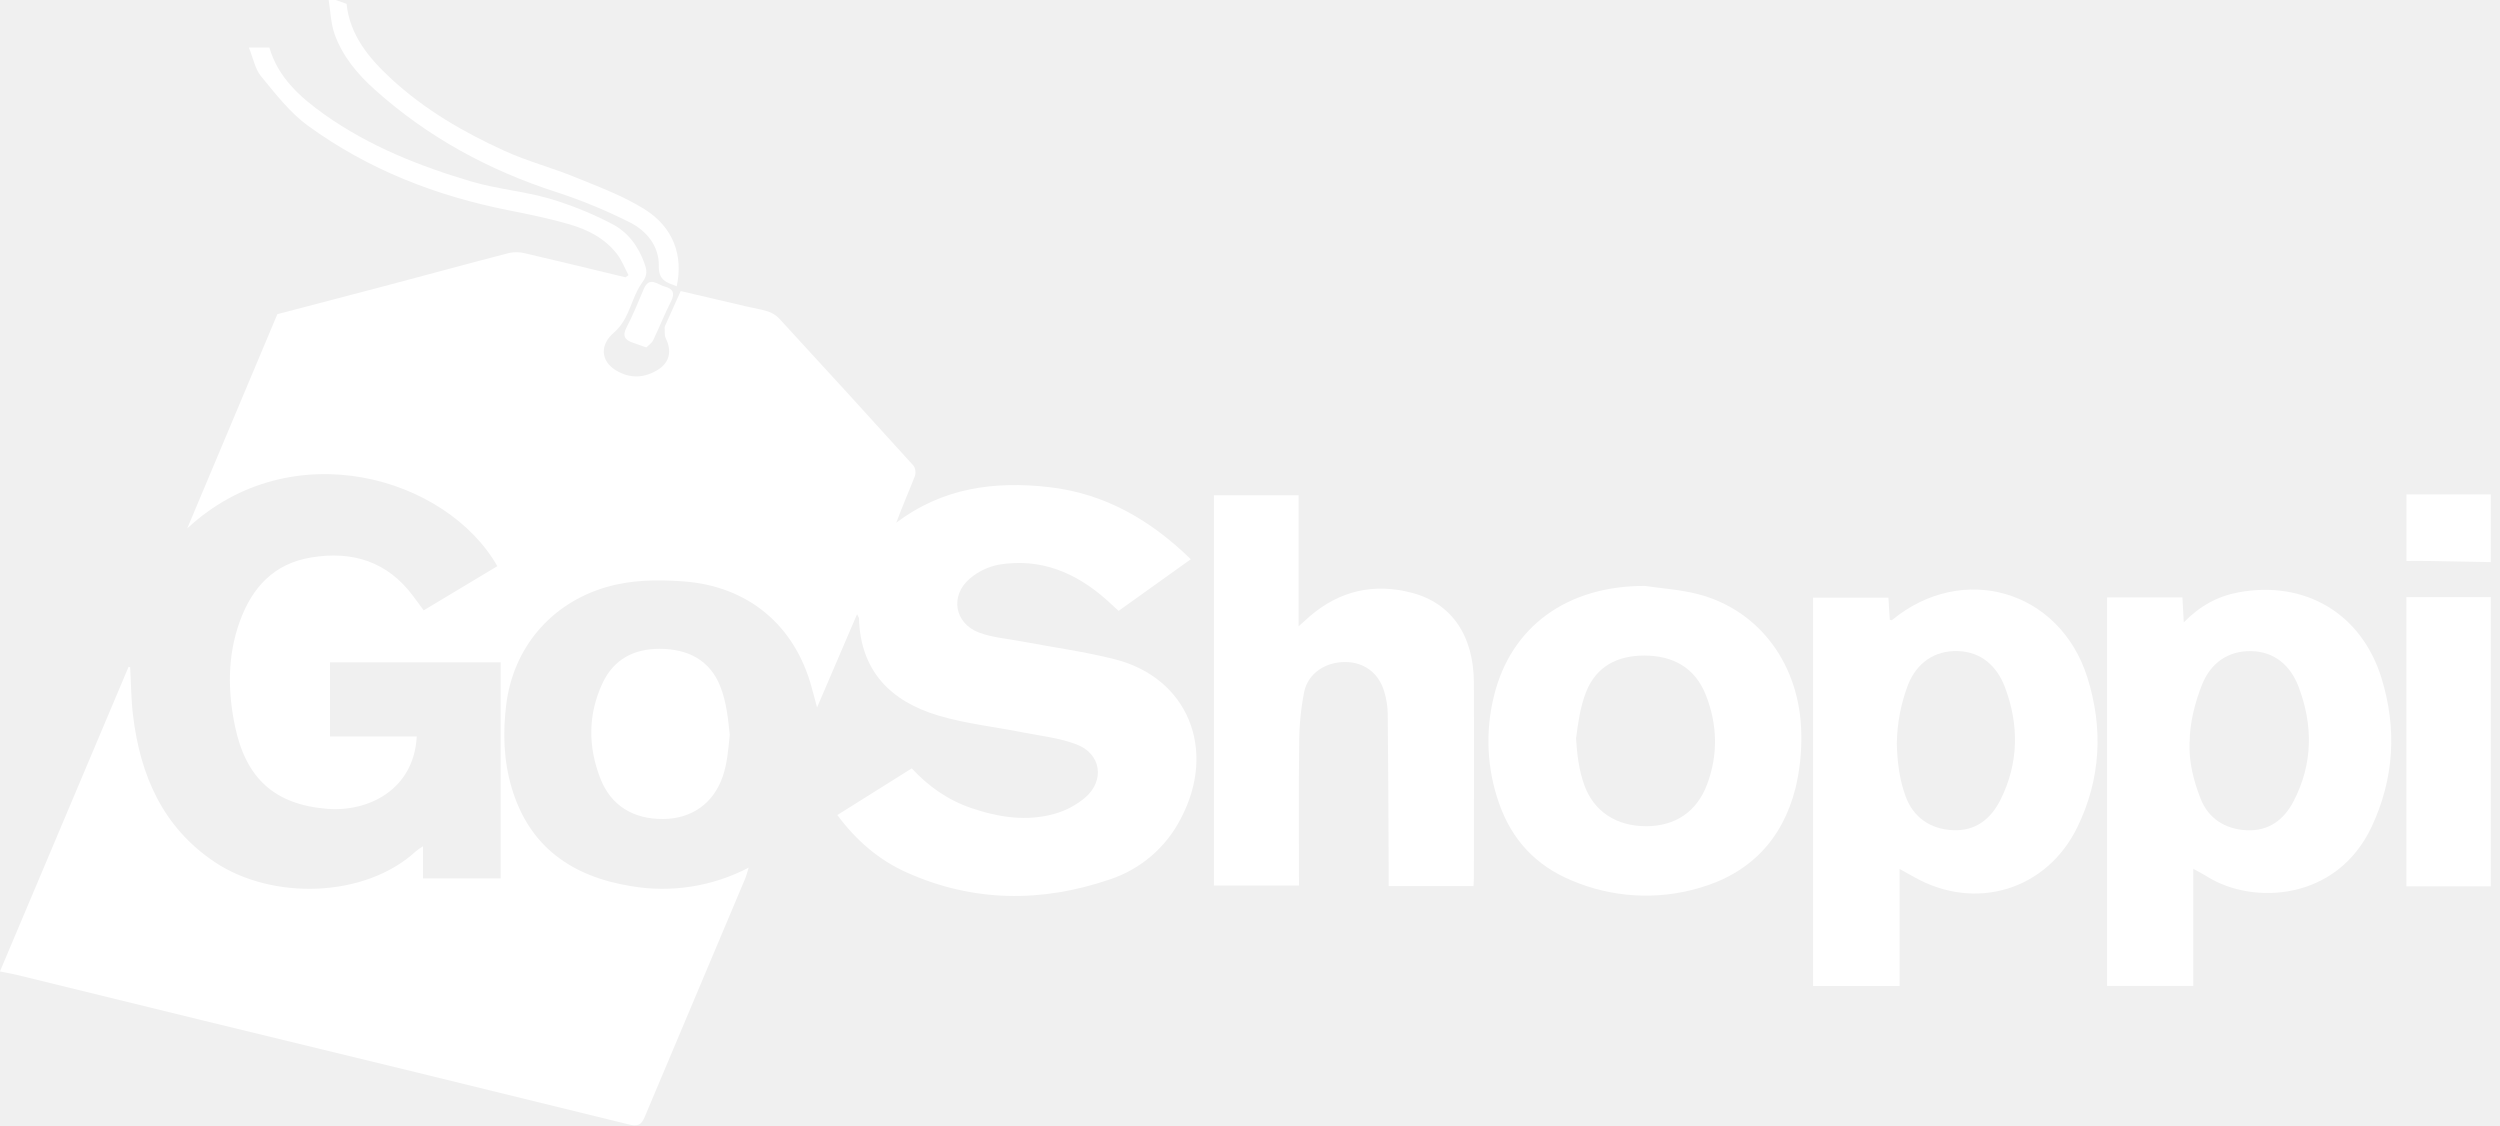
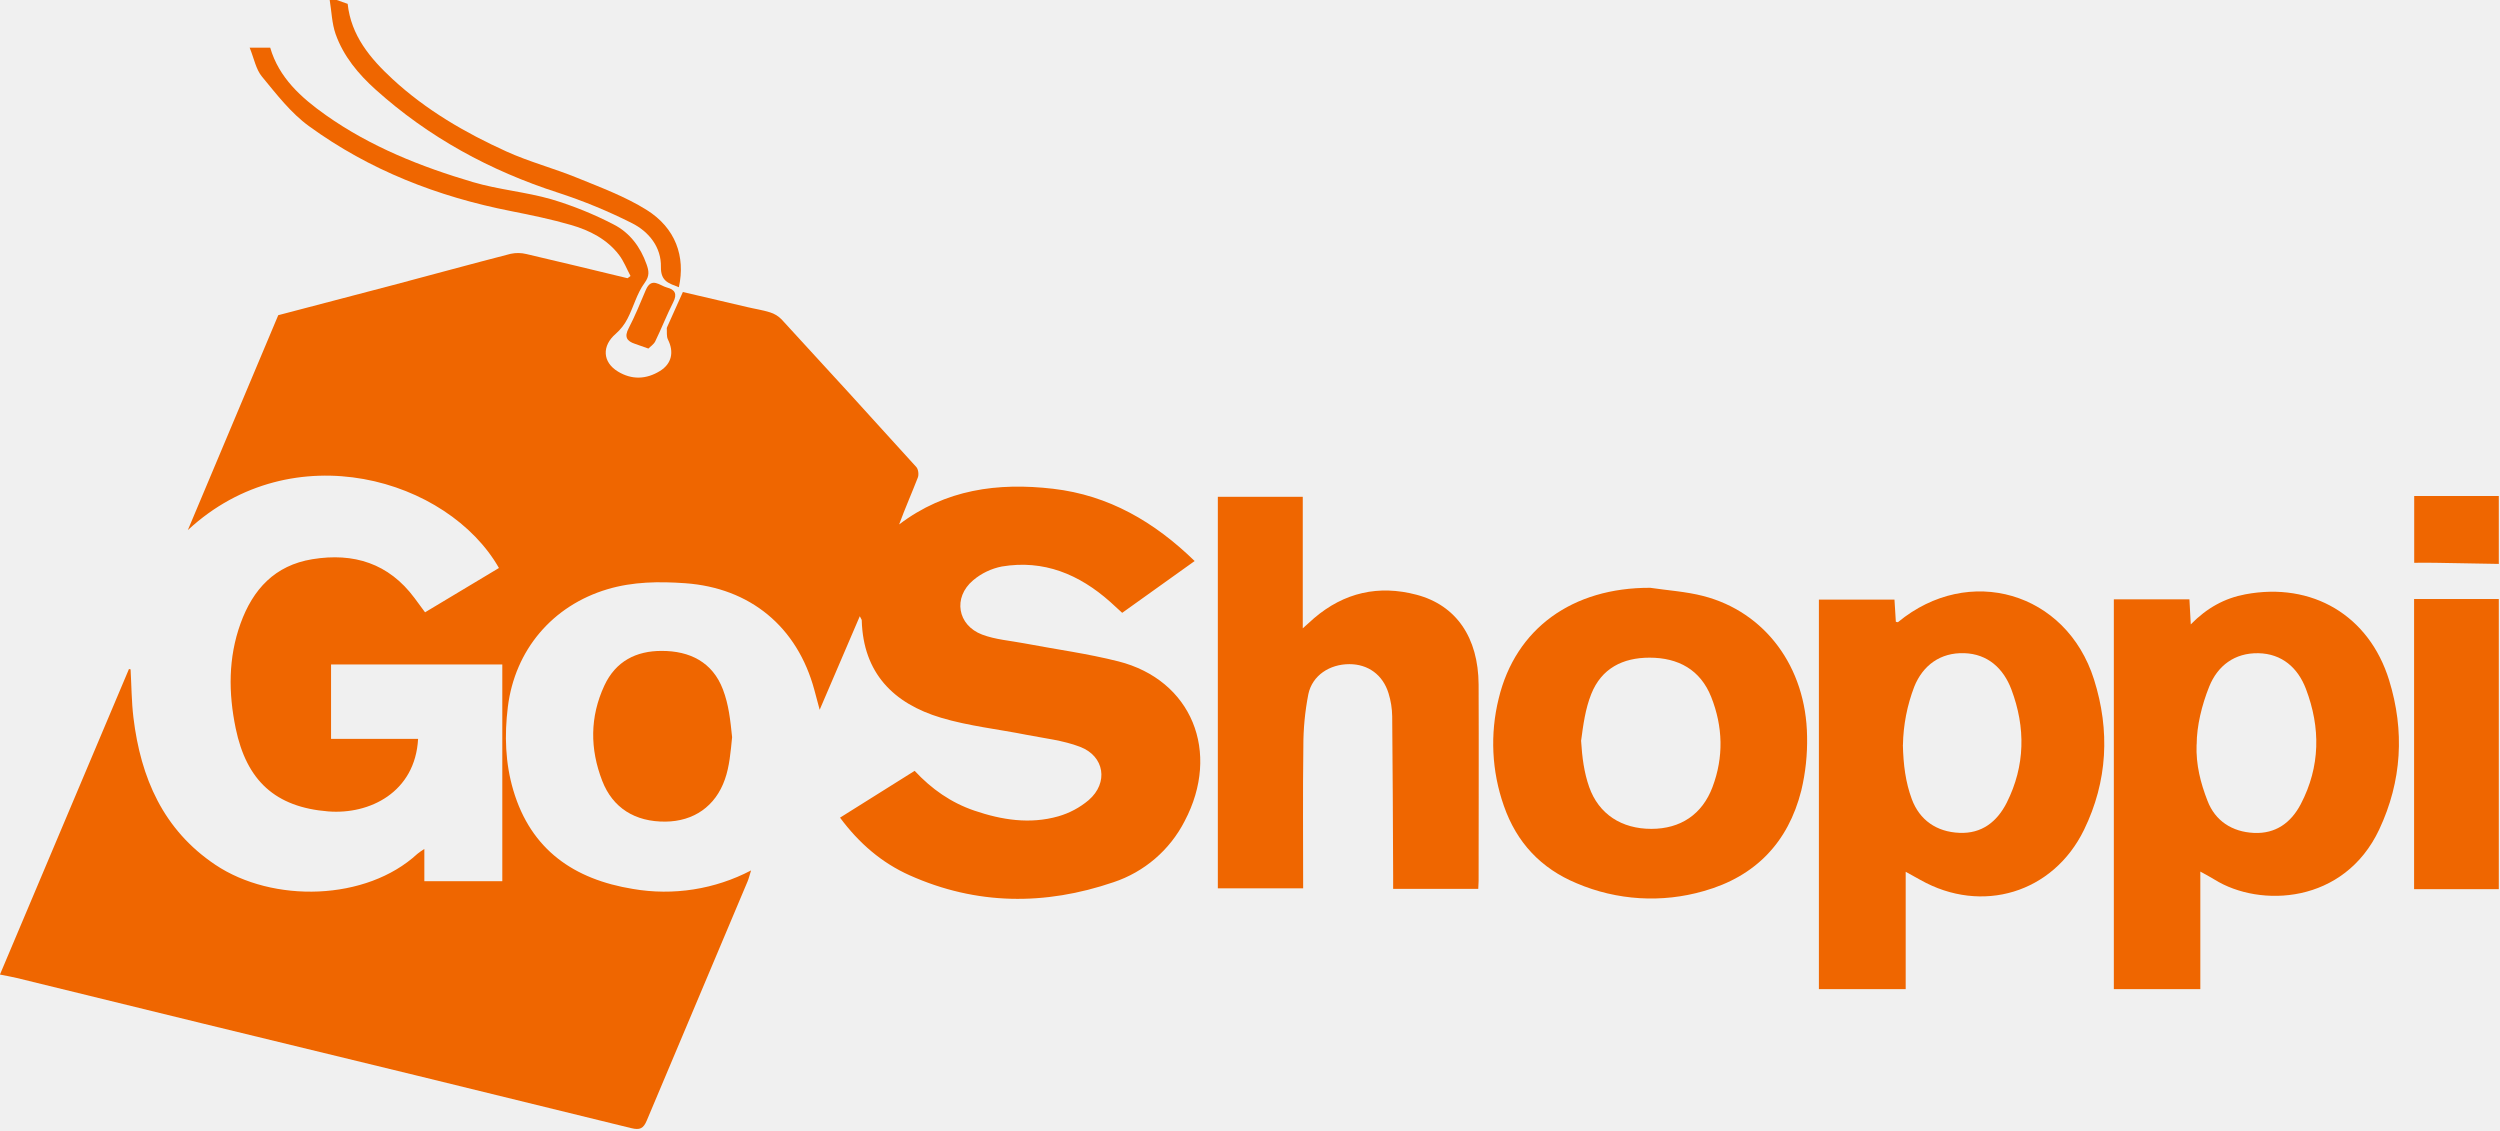
- <svg xmlns="http://www.w3.org/2000/svg" width="251" height="113" viewBox="0 0 251 113" fill="none">
-   <g clip-path="url(#clip0_101_26)">
-     <path d="M250.077 88.987H241.6V59.949H250.077V88.987Z" fill="white" />
-     <path d="M33.699 0L34.794 0.385C35.133 3.562 37.05 5.847 39.283 7.913C42.639 11.015 46.554 13.286 50.68 15.16C52.97 16.2 55.436 16.844 57.768 17.799C60.14 18.767 62.575 19.669 64.723 21.014C67.608 22.821 68.615 25.671 67.94 28.746C66.984 28.361 66.115 28.199 66.144 26.713C66.186 24.728 64.931 23.18 63.248 22.333C60.861 21.129 58.385 20.109 55.843 19.282C49.036 17.081 42.902 13.742 37.581 8.957C35.858 7.409 34.371 5.619 33.588 3.409C33.214 2.338 33.183 1.141 32.996 0H33.699Z" fill="white" />
-     <path d="M250.077 56.436C247.938 56.398 245.799 56.36 243.66 56.323C243.005 56.312 242.35 56.323 241.611 56.323V49.638H250.077V56.428V56.436Z" fill="white" />
-     <path d="M0 97.52C4.345 87.231 8.625 77.092 12.906 66.955L13.068 66.988C13.159 68.601 13.163 70.225 13.355 71.825C14.085 77.848 16.331 83.049 21.552 86.547C27.301 90.396 36.643 90.186 41.773 85.452C41.995 85.276 42.227 85.113 42.468 84.963V88.188H50.269V66.5H33.132V73.944H41.842C41.555 79.302 36.975 81.536 32.849 81.206C27.556 80.78 24.68 78.134 23.589 72.897C22.859 69.36 22.832 65.841 24.071 62.405C25.31 58.969 27.511 56.578 31.261 55.965C35.402 55.288 38.902 56.379 41.481 59.845C41.805 60.281 42.127 60.721 42.539 61.279L49.934 56.845C44.846 47.912 29.303 43.302 18.797 53.054L27.846 31.544C31.657 30.544 35.5 29.546 39.344 28.527C43.265 27.489 47.178 26.416 51.107 25.401C51.633 25.288 52.178 25.297 52.7 25.428C56.075 26.21 59.438 27.035 62.805 27.845L63.102 27.622C62.723 26.912 62.431 26.137 61.947 25.505C60.737 23.928 59.007 23.054 57.16 22.52C55.182 21.945 53.155 21.527 51.138 21.127C43.798 19.682 36.975 17.025 30.933 12.632C29.113 11.315 27.669 9.429 26.215 7.665C25.611 6.935 25.428 5.862 24.985 4.769H27.042C27.912 7.772 30.131 9.767 32.608 11.521C37.086 14.685 42.125 16.687 47.333 18.226C49.899 18.985 52.625 19.206 55.193 19.947C57.349 20.59 59.439 21.437 61.434 22.476C63.022 23.286 64.104 24.728 64.708 26.456C64.934 27.104 65.038 27.598 64.507 28.319C63.739 29.361 63.413 30.713 62.801 31.891C62.507 32.467 62.107 32.982 61.62 33.409C60.23 34.604 60.277 36.232 61.841 37.183C63.236 38.03 64.675 37.975 66.051 37.126C67.232 36.396 67.471 35.227 66.847 33.978C66.686 33.657 66.761 33.217 66.73 32.832C66.737 32.794 66.75 32.756 66.77 32.723L68.342 29.224C70.488 29.727 72.638 30.23 74.793 30.734C75.552 30.916 76.329 31.026 77.068 31.261C77.504 31.395 77.898 31.636 78.216 31.962C82.734 36.868 87.23 41.796 91.706 46.744C91.907 46.966 91.971 47.499 91.856 47.793C91.254 49.346 90.578 50.868 89.985 52.485C94.617 48.972 99.856 48.269 105.393 48.915C110.968 49.565 115.525 52.226 119.56 56.148C117.127 57.887 114.753 59.582 112.308 61.332C111.886 60.945 111.497 60.58 111.1 60.226C107.997 57.474 104.457 55.996 100.274 56.693C99.208 56.9 98.212 57.378 97.383 58.08C95.352 59.795 95.816 62.573 98.296 63.511C99.623 64.011 101.099 64.117 102.512 64.385C105.649 64.982 108.829 65.407 111.921 66.188C119.266 68.048 122.21 75.267 118.554 82.184C117.075 85.074 114.519 87.268 111.437 88.292C104.57 90.635 97.727 90.595 91.031 87.596C88.237 86.345 85.974 84.395 84.069 81.83L91.538 77.145C93.234 78.97 95.188 80.335 97.519 81.129C100.267 82.065 103.072 82.503 105.902 81.7C107.022 81.381 108.061 80.828 108.952 80.078C110.959 78.346 110.547 75.667 108.078 74.736C106.393 74.092 104.543 73.893 102.754 73.544C99.893 72.973 96.955 72.663 94.177 71.831C89.432 70.409 86.383 67.367 86.242 62.078C86.242 62.009 86.18 61.942 86.047 61.67C84.7 64.805 83.41 67.805 82.032 71.033L81.501 69.05C79.795 62.736 75.087 58.83 68.559 58.367C65.949 58.184 63.35 58.208 60.796 58.969C55.286 60.611 51.527 65.053 50.824 70.754C50.476 73.576 50.565 76.366 51.372 79.092C53.142 85.058 57.45 88.007 63.347 88.965C67.384 89.661 71.537 89.009 75.167 87.111C75.01 87.609 74.939 87.918 74.818 88.206C71.453 96.183 68.09 104.161 64.73 112.138C64.392 112.945 64.044 113.116 63.164 112.901C48.887 109.386 34.604 105.899 20.315 102.439C14.103 100.926 7.892 99.406 1.683 97.876C1.199 97.76 0.706 97.675 0.009 97.535L0 97.52Z" fill="white" />
-     <path d="M190.438 74.555C190.482 76.521 190.705 78.28 191.329 79.968C192.106 82.074 193.811 83.253 196.088 83.35C198.337 83.452 199.868 82.237 200.833 80.33C202.685 76.641 202.731 72.811 201.298 69.002C200.508 66.904 198.944 65.445 196.581 65.369C194.179 65.29 192.427 66.597 191.572 68.738C190.862 70.597 190.481 72.566 190.444 74.555H190.438ZM190.719 87.246V98.993H182.033V60.009H189.597C189.639 60.706 189.686 61.469 189.734 62.228C189.816 62.241 189.916 62.288 189.957 62.257C197.035 56.418 206.793 59.23 209.567 68.002C211.18 73.112 210.929 78.191 208.573 83.036C205.487 89.381 198.338 91.527 192.194 88.064C191.765 87.823 191.334 87.587 190.719 87.246Z" fill="white" />
-     <path d="M219.832 74.493C219.75 76.526 220.243 78.397 220.927 80.151C221.697 82.158 223.387 83.253 225.566 83.357C227.745 83.461 229.287 82.337 230.262 80.47C232.22 76.72 232.251 72.82 230.773 68.94C229.974 66.84 228.379 65.416 226.013 65.373C223.648 65.329 221.94 66.617 221.097 68.71C220.354 70.553 219.842 72.672 219.842 74.501L219.832 74.493ZM220.207 87.23V98.991H211.551V59.978H219.115C219.157 60.757 219.197 61.513 219.25 62.487C220.867 60.836 222.643 59.865 224.725 59.476C231.399 58.23 237.1 61.586 239.102 68.079C240.666 73.152 240.379 78.171 238.113 83.009C234.607 90.469 226.187 90.865 221.634 88.031C221.247 87.788 220.838 87.58 220.212 87.23H220.207Z" fill="white" />
-     <path d="M147.939 88.958H139.424C139.424 88.487 139.424 88.045 139.424 87.598C139.397 82.293 139.386 76.988 139.329 71.683C139.317 70.904 139.194 70.131 138.964 69.387C138.397 67.531 136.913 66.467 135.046 66.467C133.075 66.467 131.336 67.588 130.938 69.468C130.603 71.185 130.435 72.93 130.438 74.68C130.375 79.395 130.418 84.111 130.418 88.905H121.879V49.722H130.38V62.882C130.913 62.401 131.201 62.131 131.502 61.874C134.515 59.295 137.968 58.516 141.773 59.524C145.739 60.573 147.949 63.805 147.978 68.5C148.007 75.055 147.978 81.611 147.978 88.166C147.978 88.394 147.958 88.622 147.943 88.958H147.939Z" fill="white" />
-     <path d="M158.232 74.108C158.34 75.831 158.533 77.306 159.04 78.755C160.002 81.492 162.3 82.952 165.265 82.952C168.176 82.952 170.351 81.514 171.384 78.773C172.518 75.769 172.43 72.72 171.26 69.763C170.176 67.026 167.963 65.821 165.09 65.818C162.406 65.818 160.276 66.887 159.25 69.459C158.654 70.95 158.44 72.596 158.239 74.105L158.232 74.108ZM165.156 58.827C166.924 59.089 168.731 59.202 170.448 59.644C176.653 61.239 180.757 66.761 180.85 73.683C180.891 75.513 180.696 77.34 180.27 79.12C178.963 84.299 175.68 87.722 170.512 89.177C166.31 90.391 161.817 90.116 157.794 88.399C154.206 86.91 151.777 84.312 150.5 80.634C149.288 77.188 149.109 73.463 149.985 69.917C151.681 62.874 157.394 58.799 165.148 58.827H165.156Z" fill="white" />
-     <path d="M73.269 73.773C73.118 75.282 73.006 76.692 72.55 77.99C71.601 80.713 69.402 82.202 66.593 82.228C63.56 82.253 61.321 80.862 60.27 78.145C59.036 74.955 59.024 71.758 60.483 68.61C61.617 66.175 63.67 65.132 66.239 65.142C69.035 65.142 71.307 66.261 72.347 68.993C72.933 70.533 73.088 72.041 73.269 73.78V73.773Z" fill="white" />
-     <path d="M64.891 34.883C64.285 34.67 63.922 34.535 63.553 34.413C62.728 34.139 62.458 33.721 62.916 32.85C63.56 31.613 64.084 30.312 64.633 29.018C65.208 27.677 66.037 28.595 66.758 28.779C67.55 28.98 67.796 29.418 67.38 30.239C66.73 31.517 66.208 32.861 65.581 34.154C65.431 34.465 65.084 34.683 64.891 34.883Z" fill="white" />
-   </g>
-   <defs>
-     <clipPath id="clip0_101_26">
-       <rect width="250.077" height="112.974" fill="white" />
-     </clipPath>
-   </defs>
+ <svg xmlns="http://www.w3.org/2000/svg" width="1371" height="620" viewBox="0 0 1371 620" fill="none">
+   <path d="M1370.34 487.62H1323.89V328.5H1370.34V487.62Z" fill="#EF6600" />
+   <path d="M184.66 0L190.66 2.11C192.52 19.52 203.02 32.04 215.26 43.36C233.65 60.36 255.1 72.8 277.71 83.07C290.26 88.77 303.77 92.3 316.55 97.53C329.55 102.84 342.89 107.78 354.66 115.15C370.47 125.05 375.99 140.67 372.29 157.52C367.05 155.41 362.29 154.52 362.45 146.38C362.68 135.5 355.8 127.02 346.58 122.38C333.499 115.782 319.932 110.192 306 105.66C268.7 93.6 235.09 75.3 205.93 49.08C196.49 40.6 188.34 30.79 184.05 18.68C182 12.81 181.83 6.25 180.81 0H184.66Z" fill="#EF6600" />
+   <path d="M1370.34 309.25C1358.62 309.043 1346.9 308.837 1335.18 308.63C1331.59 308.57 1328 308.63 1323.95 308.63V272H1370.34V309.21V309.25Z" fill="#EF6600" />
+   <path d="M0 534.38C23.81 478 47.26 422.44 70.72 366.89L71.61 367.07C72.11 375.91 72.13 384.81 73.18 393.58C77.18 426.58 89.49 455.08 118.1 474.25C149.6 495.34 200.79 494.19 228.9 468.25C230.118 467.285 231.39 466.39 232.71 465.57V483.24H275.46V364.4H181.55V405.19H229.28C227.71 434.55 202.61 446.79 180 444.98C151 442.65 135.24 428.15 129.26 399.45C125.26 380.07 125.11 360.79 131.9 341.96C138.69 323.13 150.75 310.03 171.3 306.67C193.99 302.96 213.17 308.94 227.3 327.93C229.08 330.32 230.84 332.73 233.1 335.79L273.62 311.49C245.74 262.54 160.57 237.28 103 290.72L152.59 172.85C173.47 167.37 194.53 161.9 215.59 156.32C237.08 150.63 258.52 144.75 280.05 139.19C282.933 138.57 285.92 138.621 288.78 139.34C307.27 143.62 325.7 148.14 344.15 152.58L345.78 151.36C343.7 147.47 342.1 143.22 339.45 139.76C332.82 131.12 323.34 126.33 313.22 123.4C302.38 120.25 291.27 117.96 280.22 115.77C240 107.85 202.61 93.29 169.5 69.22C159.53 62 151.62 51.67 143.65 42C140.34 38 139.34 32.12 136.91 26.13H148.18C152.95 42.59 165.11 53.52 178.68 63.13C203.22 80.47 230.83 91.44 259.37 99.87C273.43 104.03 288.37 105.24 302.44 109.3C314.253 112.827 325.704 117.468 336.64 123.16C345.34 127.6 351.27 135.5 354.58 144.97C355.82 148.52 356.39 151.23 353.48 155.18C349.27 160.89 347.48 168.3 344.13 174.75C342.519 177.908 340.324 180.731 337.66 183.07C330.04 189.62 330.3 198.54 338.87 203.75C346.51 208.39 354.4 208.09 361.94 203.44C368.41 199.44 369.72 193.03 366.3 186.19C365.42 184.43 365.83 182.02 365.66 179.91C365.695 179.698 365.769 179.494 365.88 179.31L374.49 160.14C386.25 162.893 398.033 165.65 409.84 168.41C414 169.41 418.26 170.01 422.31 171.3C424.695 172.033 426.858 173.354 428.6 175.14C453.353 202.027 477.993 229.027 502.52 256.14C503.62 257.36 503.97 260.28 503.34 261.89C500.04 270.4 496.34 278.74 493.09 287.6C518.47 268.35 547.18 264.5 577.52 268.04C608.07 271.6 633.04 286.18 655.15 307.67C641.82 317.2 628.81 326.49 615.41 336.08C613.1 333.96 610.97 331.96 608.79 330.02C591.79 314.94 572.39 306.84 549.47 310.66C543.626 311.794 538.171 314.411 533.63 318.26C522.5 327.66 525.04 342.88 538.63 348.02C545.9 350.76 553.99 351.34 561.73 352.81C578.92 356.08 596.35 358.41 613.29 362.69C653.54 372.88 669.67 412.44 649.64 450.34C641.531 466.178 627.525 478.198 610.64 483.81C573.01 496.65 535.51 496.43 498.82 480C483.51 473.14 471.11 462.46 460.67 448.4L501.6 422.73C510.89 432.73 521.6 440.21 534.37 444.56C549.43 449.69 564.8 452.09 580.31 447.69C586.446 445.941 592.141 442.911 597.02 438.8C608.02 429.31 605.76 414.63 592.23 409.53C583 406 572.86 404.91 563.06 403C547.38 399.87 531.28 398.17 516.06 393.61C490.06 385.82 473.35 369.15 472.58 340.17C472.58 339.79 472.24 339.42 471.51 337.93C464.13 355.11 457.06 371.55 449.51 389.24L446.6 378.37C437.25 343.77 411.45 322.37 375.68 319.83C361.38 318.83 347.14 318.96 333.14 323.13C302.95 332.13 282.35 356.47 278.5 387.71C276.59 403.17 277.08 418.46 281.5 433.4C291.2 466.09 314.81 482.25 347.12 487.5C369.24 491.313 392 487.743 411.89 477.34C411.03 480.07 410.64 481.76 409.98 483.34C391.54 527.053 373.113 570.767 354.7 614.48C352.85 618.9 350.94 619.84 346.12 618.66C267.887 599.4 189.62 580.29 111.32 561.33C77.28 553.043 43.247 544.71 9.22 536.33C6.57 535.69 3.87 535.23 0.05 534.46L0 534.38Z" fill="#EF6600" />
+   <path d="M1043.54 408.54C1043.78 419.31 1045 428.95 1048.42 438.2C1052.68 449.74 1062.02 456.2 1074.5 456.73C1086.82 457.29 1095.21 450.63 1100.5 440.18C1110.65 419.97 1110.9 398.98 1103.05 378.11C1098.72 366.61 1090.15 358.62 1077.2 358.2C1064.04 357.77 1054.44 364.93 1049.75 376.66C1045.86 386.85 1043.77 397.636 1043.57 408.54H1043.54ZM1045.08 478.08V542.45H997.48V328.83H1038.93C1039.16 332.65 1039.42 336.83 1039.68 340.99C1040.13 341.06 1040.68 341.32 1040.9 341.15C1079.69 309.15 1133.16 324.56 1148.36 372.63C1157.2 400.63 1155.82 428.46 1142.91 455.01C1126 489.78 1086.83 501.54 1053.16 482.56C1050.81 481.24 1048.45 479.95 1045.08 478.08Z" fill="#EF6600" />
+   <path d="M1204.61 408.2C1204.16 419.34 1206.86 429.59 1210.61 439.2C1214.83 450.2 1224.09 456.2 1236.03 456.77C1247.97 457.34 1256.42 451.18 1261.76 440.95C1272.49 420.4 1272.66 399.03 1264.56 377.77C1260.18 366.26 1251.44 358.46 1238.48 358.22C1225.52 357.98 1216.16 365.04 1211.54 376.51C1207.47 386.61 1204.66 398.22 1204.66 408.24L1204.61 408.2ZM1206.66 477.99V542.44H1159.23V328.66H1200.68C1200.91 332.93 1201.13 337.07 1201.42 342.41C1210.28 333.36 1220.01 328.04 1231.42 325.91C1267.99 319.08 1299.23 337.47 1310.2 373.05C1318.77 400.85 1317.2 428.35 1304.78 454.86C1285.57 495.74 1239.43 497.91 1214.48 482.38C1212.36 481.05 1210.12 479.91 1206.69 477.99H1206.66Z" fill="#EF6600" />
+   <path d="M810.66 487.46H764C764 484.88 764 482.46 764 480.01C763.85 450.94 763.79 421.87 763.48 392.8C763.413 388.533 762.74 384.297 761.48 380.22C758.37 370.05 750.24 364.22 740.01 364.22C729.21 364.22 719.68 370.36 717.5 380.66C715.66 390.068 714.743 399.634 714.76 409.22C714.41 435.06 714.65 460.9 714.65 487.17H667.86V272.46H714.44V344.57C717.36 341.94 718.94 340.46 720.59 339.05C737.1 324.92 756.02 320.65 776.87 326.17C798.6 331.92 810.71 349.63 810.87 375.36C811.03 411.28 810.87 447.2 810.87 483.12C810.87 484.37 810.76 485.62 810.68 487.46H810.66Z" fill="#EF6600" />
+   <path d="M867.06 406.09C867.65 415.53 868.71 423.61 871.49 431.55C876.76 446.55 889.35 454.55 905.6 454.55C921.55 454.55 933.47 446.67 939.13 431.65C945.34 415.19 944.86 398.48 938.45 382.28C932.51 367.28 920.38 360.68 904.64 360.66C889.93 360.66 878.26 366.52 872.64 380.61C869.37 388.78 868.2 397.8 867.1 406.07L867.06 406.09ZM905 322.35C914.69 323.79 924.59 324.41 934 326.83C968 335.57 990.49 365.83 991 403.76C991.223 413.786 990.154 423.798 987.82 433.55C980.66 461.93 962.67 480.69 934.35 488.66C911.323 495.313 886.705 493.809 864.66 484.4C845 476.24 831.69 462 824.69 441.85C818.049 422.966 817.068 402.554 821.87 383.12C831.16 344.53 862.47 322.2 904.96 322.35H905Z" fill="#EF6600" />
+   <path d="M401.49 404.25C400.66 412.52 400.05 420.25 397.55 427.36C392.35 442.28 380.3 450.44 364.91 450.58C348.29 450.72 336.02 443.1 330.26 428.21C323.5 410.73 323.43 393.21 331.43 375.96C337.64 362.62 348.89 356.9 362.97 356.96C378.29 356.96 390.74 363.09 396.44 378.06C399.65 386.5 400.5 394.76 401.49 404.29V404.25Z" fill="#EF6600" />
+   <path d="M355.58 191.15C352.26 189.98 350.27 189.24 348.25 188.57C343.73 187.07 342.25 184.78 344.76 180.01C348.29 173.23 351.16 166.1 354.17 159.01C357.32 151.66 361.86 156.69 365.81 157.7C370.15 158.8 371.5 161.2 369.22 165.7C365.66 172.7 362.8 180.07 359.36 187.15C358.54 188.86 356.64 190.05 355.58 191.15V191.15Z" fill="#EF6600" />
</svg>
